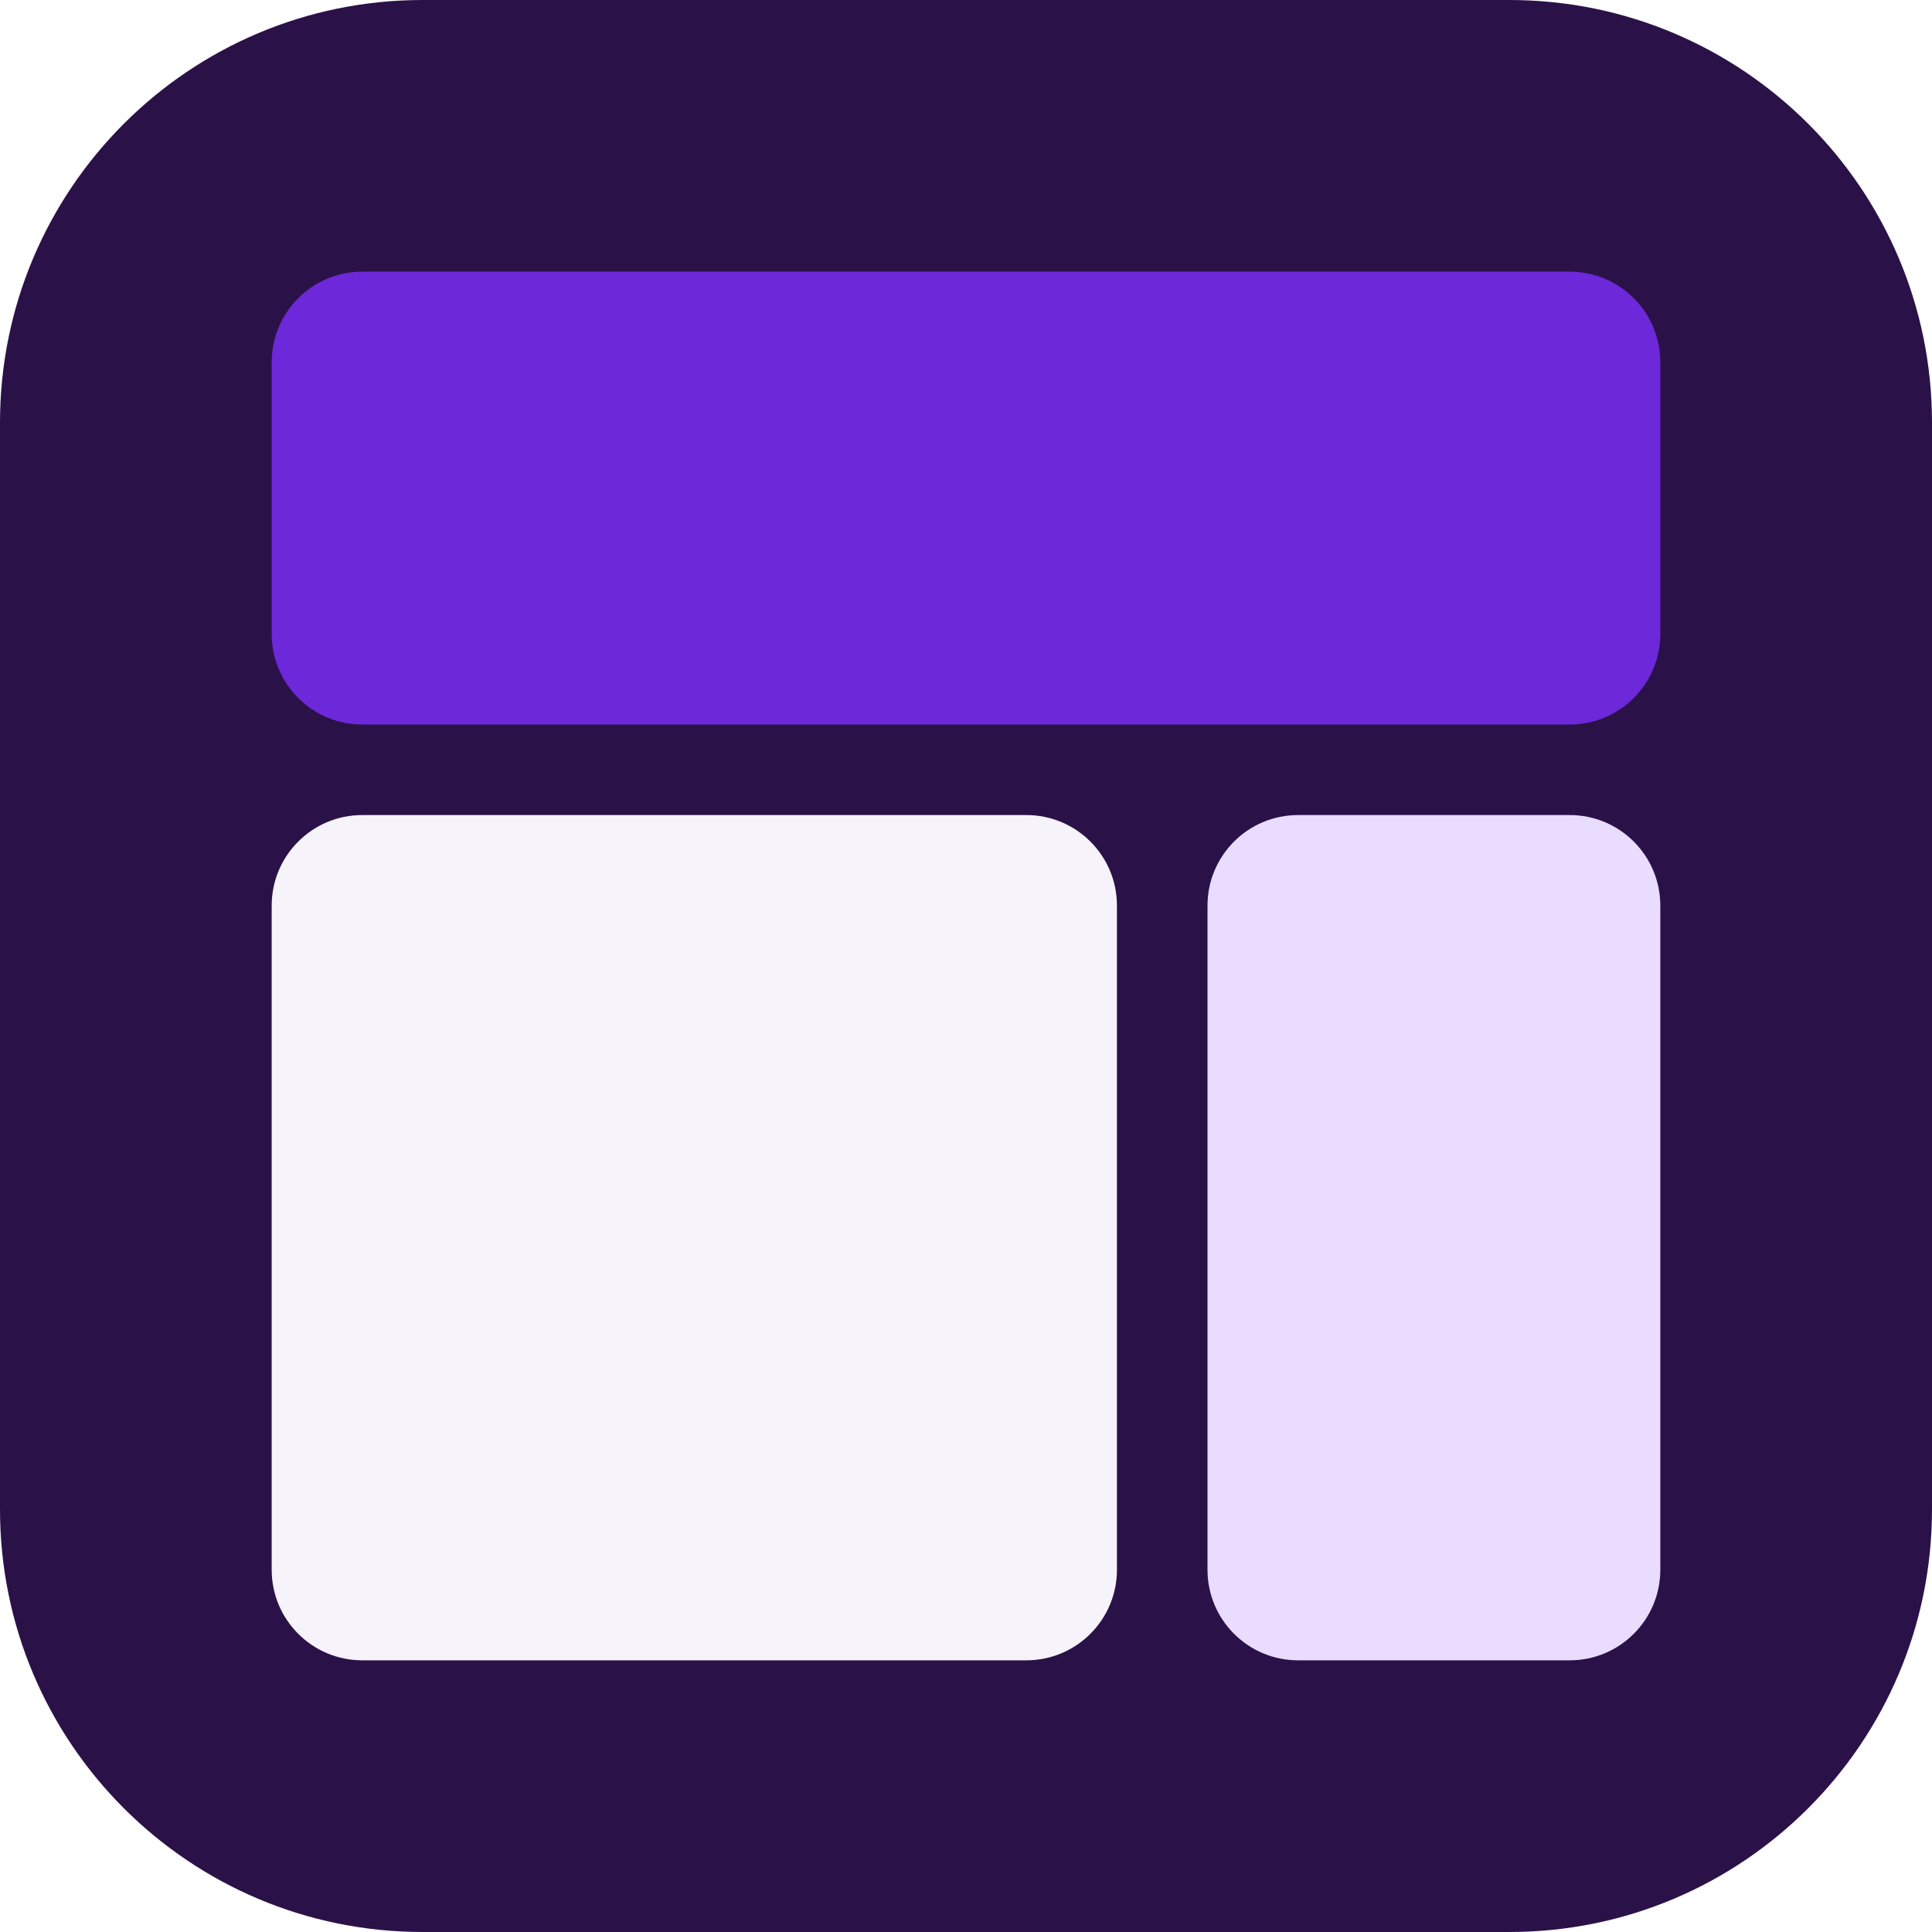
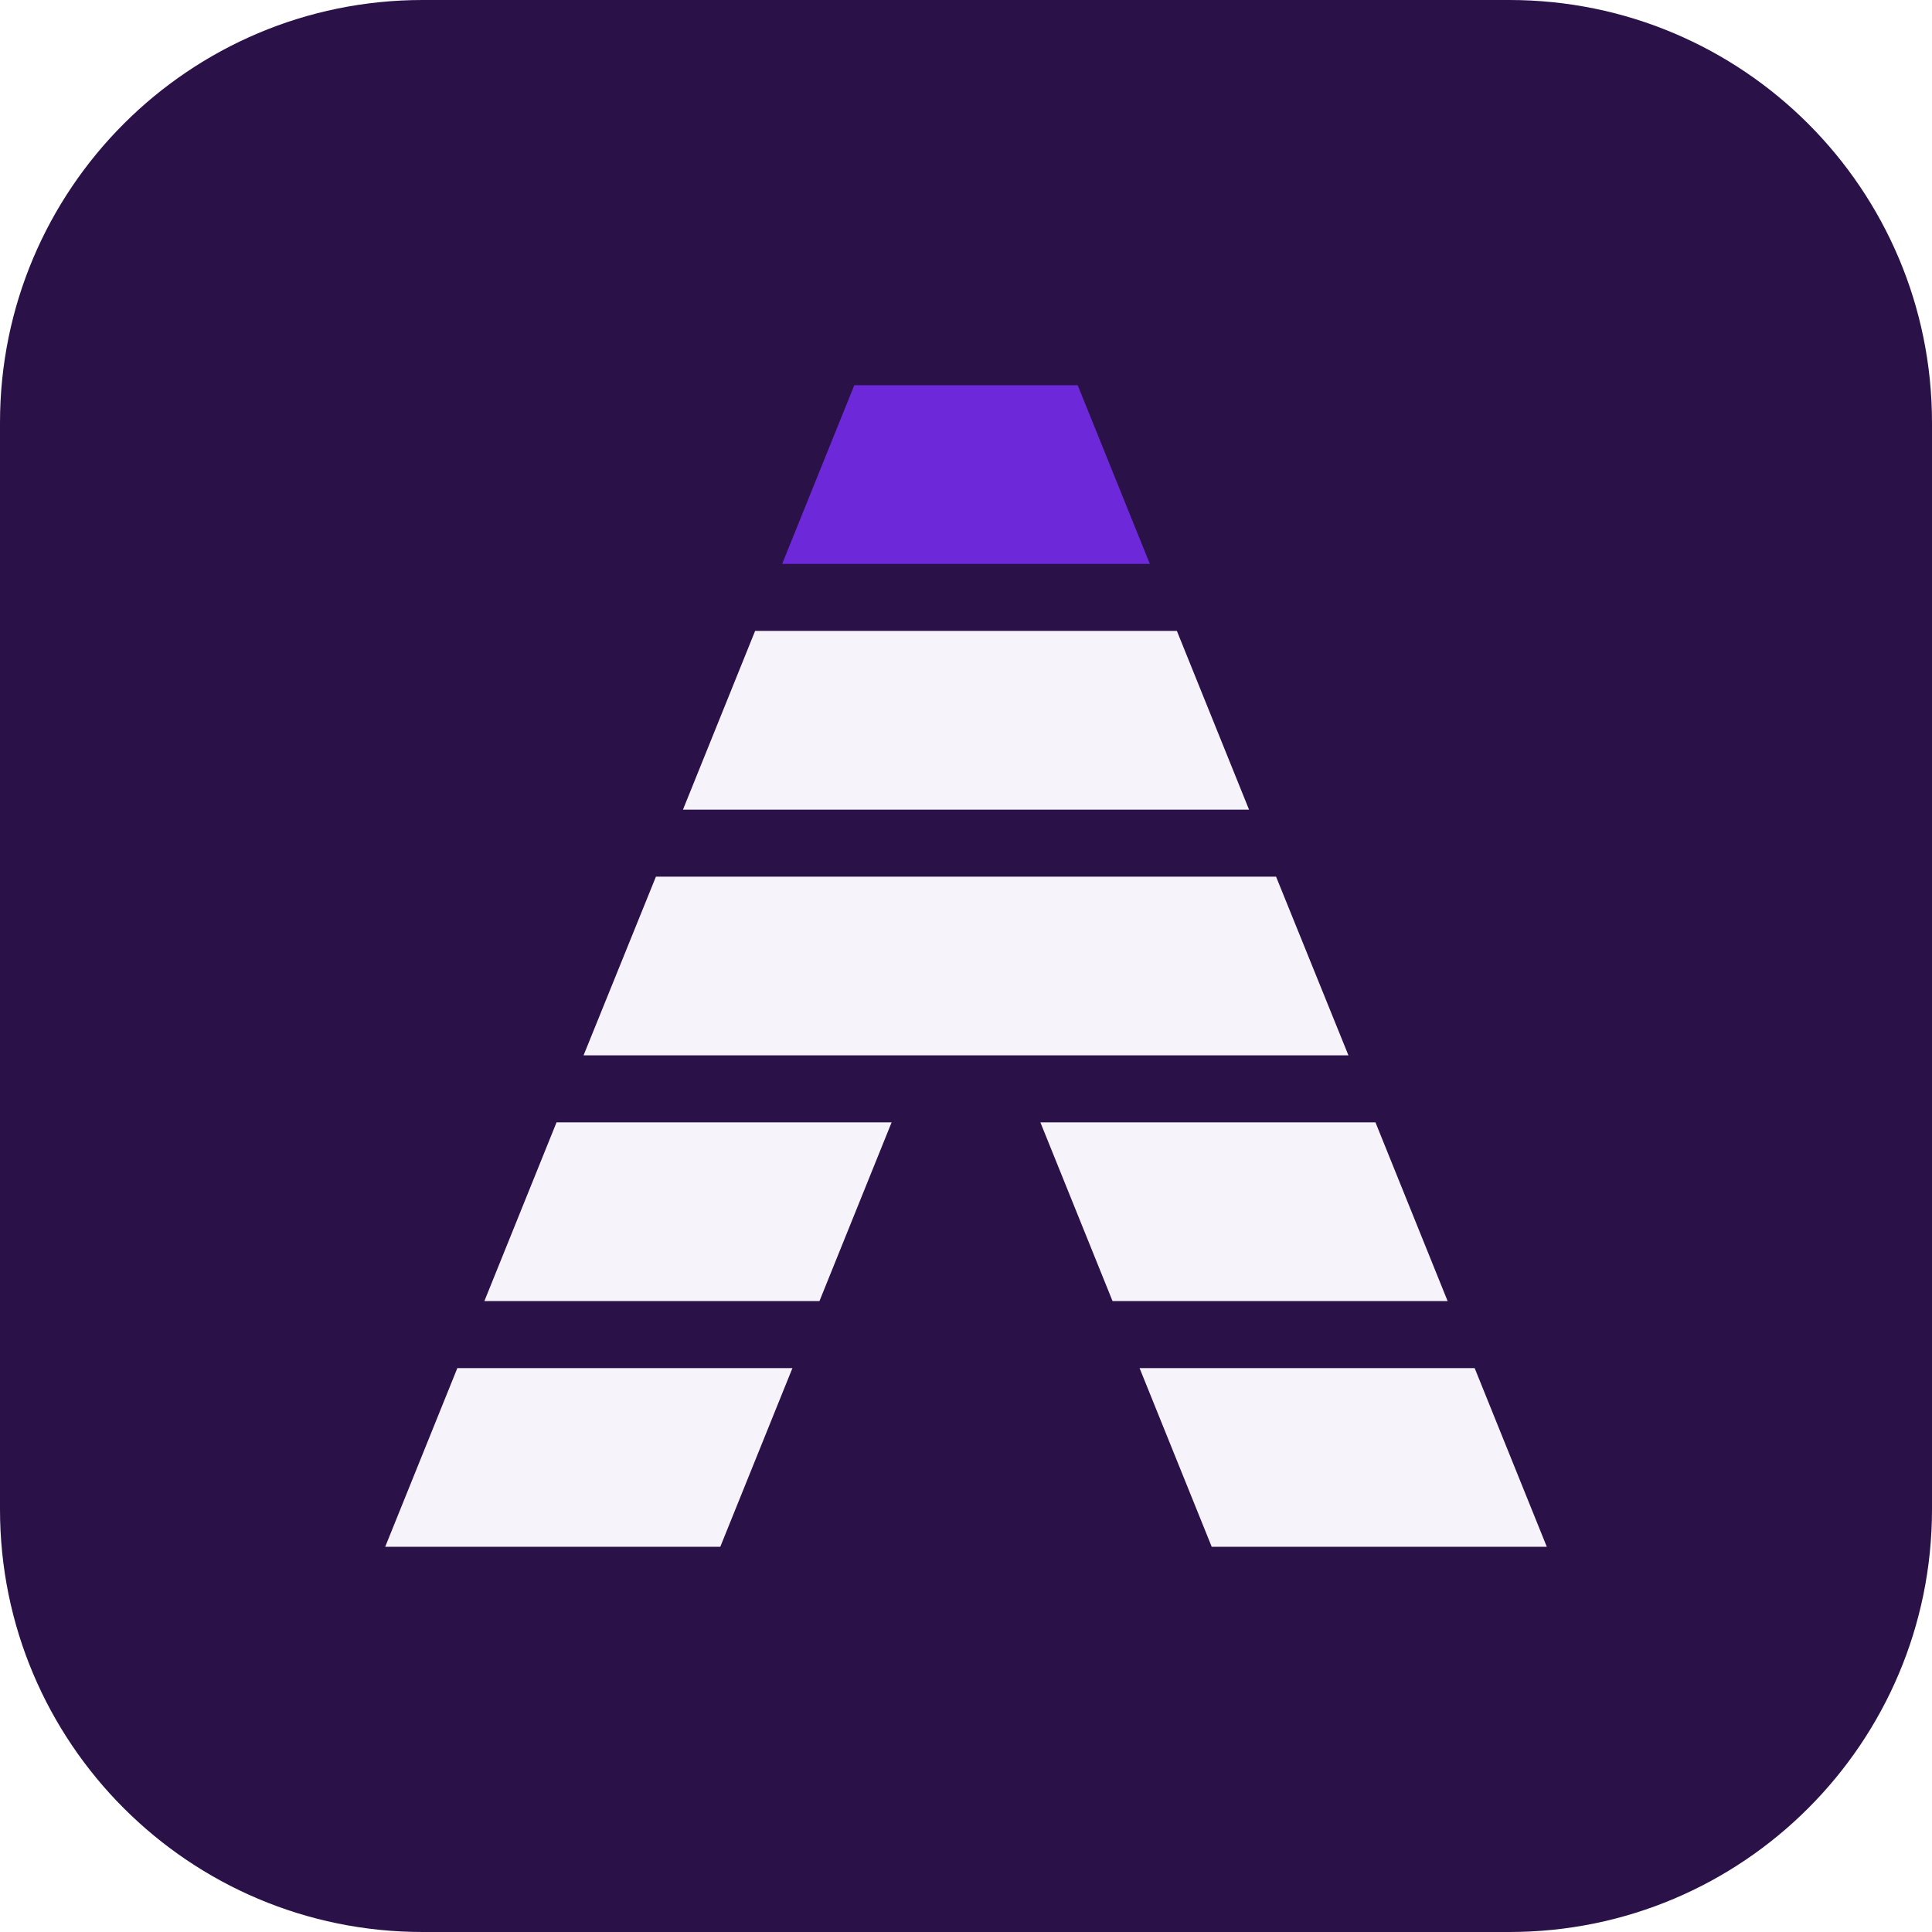
- <svg xmlns="http://www.w3.org/2000/svg" viewBox="0 0 32 32">
-   <rect width="32" height="32" rx="7" fill="#2a1248" />
-   <rect x="4.5" y="4.5" width="23" height="7.5" rx="1.5" fill="#6d28d9" />
-   <rect x="4.5" y="13.5" width="14" height="14" rx="1.5" fill="#f6f3fb" />
-   <rect x="20" y="13.5" width="7.5" height="14" rx="1.5" fill="#eadcff" />
+ <svg xmlns="http://www.w3.org/2000/svg" viewBox="0 0 64 64">
+   <rect width="64" height="64" rx="14" fill="#2a1248" />
+   <g transform="translate(32 32) scale(.74) translate(-32 -32)">
+     <polygon points="27.00,6.00 37.00,6.00 40.23,14.00 23.77,14.00" fill="#6d28d9" />
+     <polygon points="22.56,17.00 41.44,17.00 44.67,25.00 19.33,25.00" fill="#f6f3fb" />
+     <polygon points="18.12,28.00 45.88,28.00 49.12,36.00 14.88,36.00" fill="#f6f3fb" />
+     <polygon points="13.67,39.00 28.67,39.00 25.44,47.00 10.44,47.00" fill="#f6f3fb" />
+     <polygon points="35.33,39.00 50.33,39.00 53.56,47.00 38.56,47.00" fill="#f6f3fb" />
+     <polygon points="9.23,50.00 24.23,50.00 21.00,58.00 6.00,58.00" fill="#f6f3fb" />
+     <polygon points="39.77,50.00 54.77,50.00 58.00,58.00 43.00,58.00" fill="#f6f3fb" />
+   </g>
</svg>
